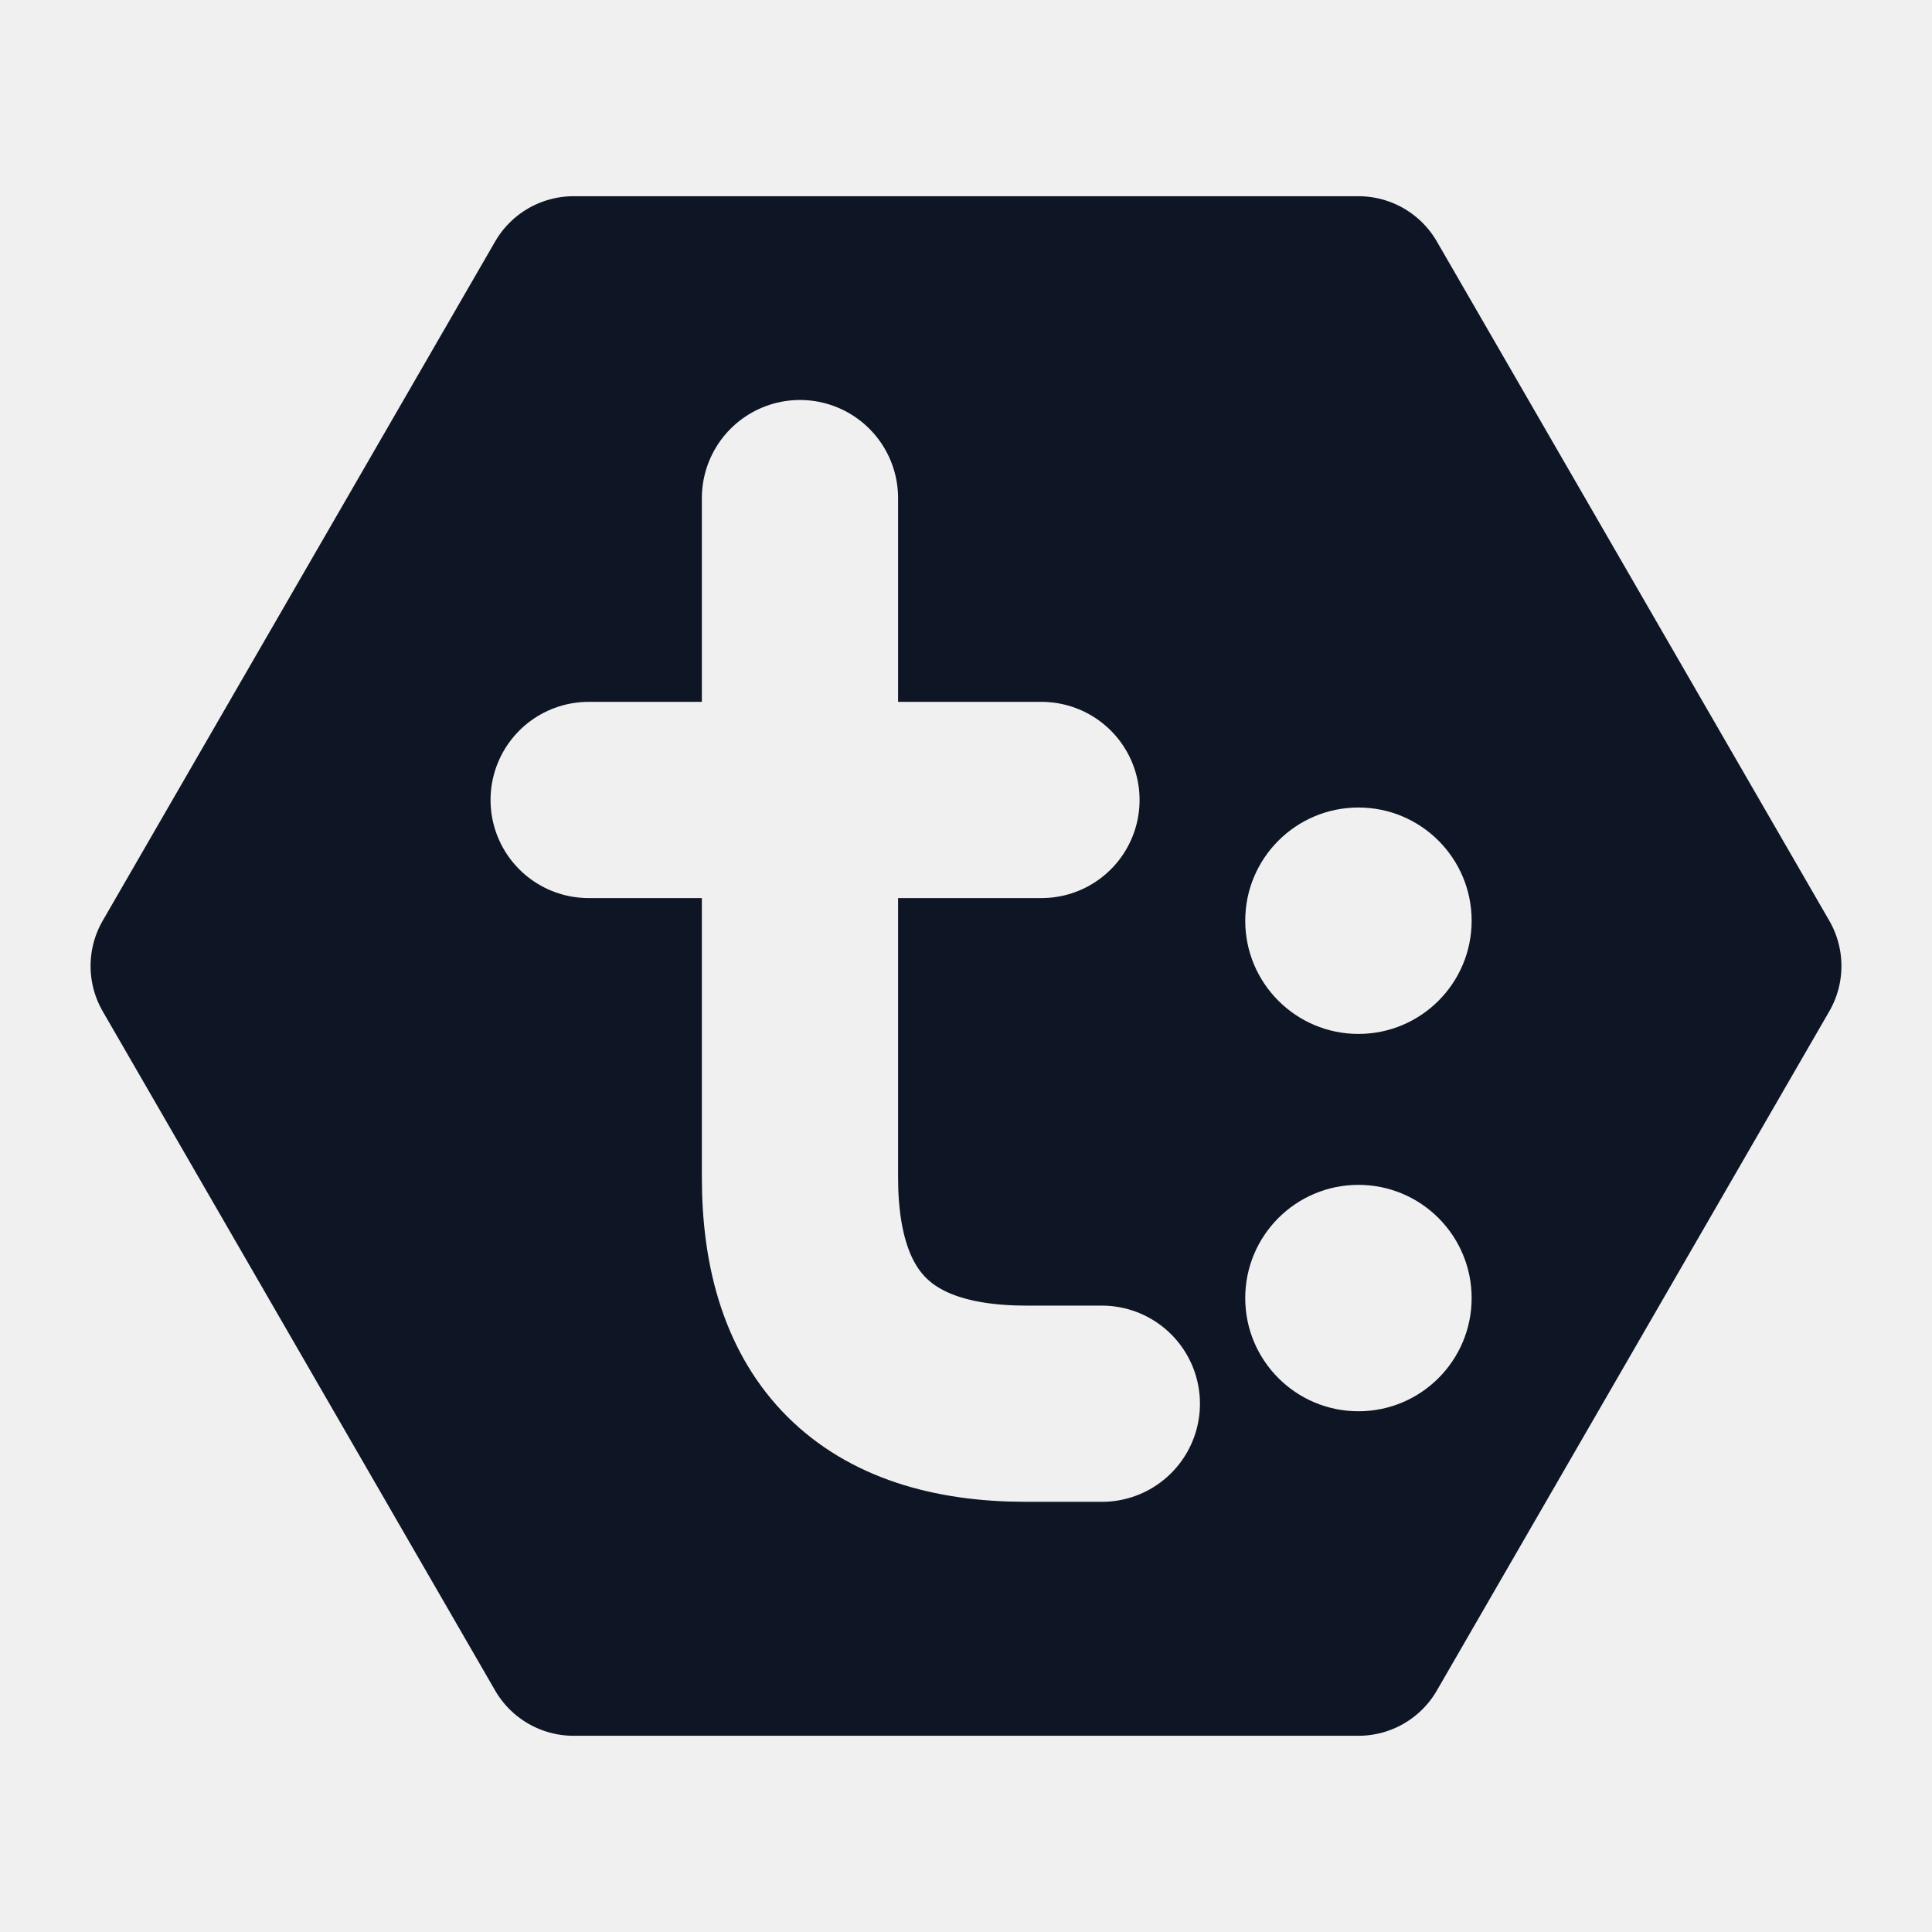
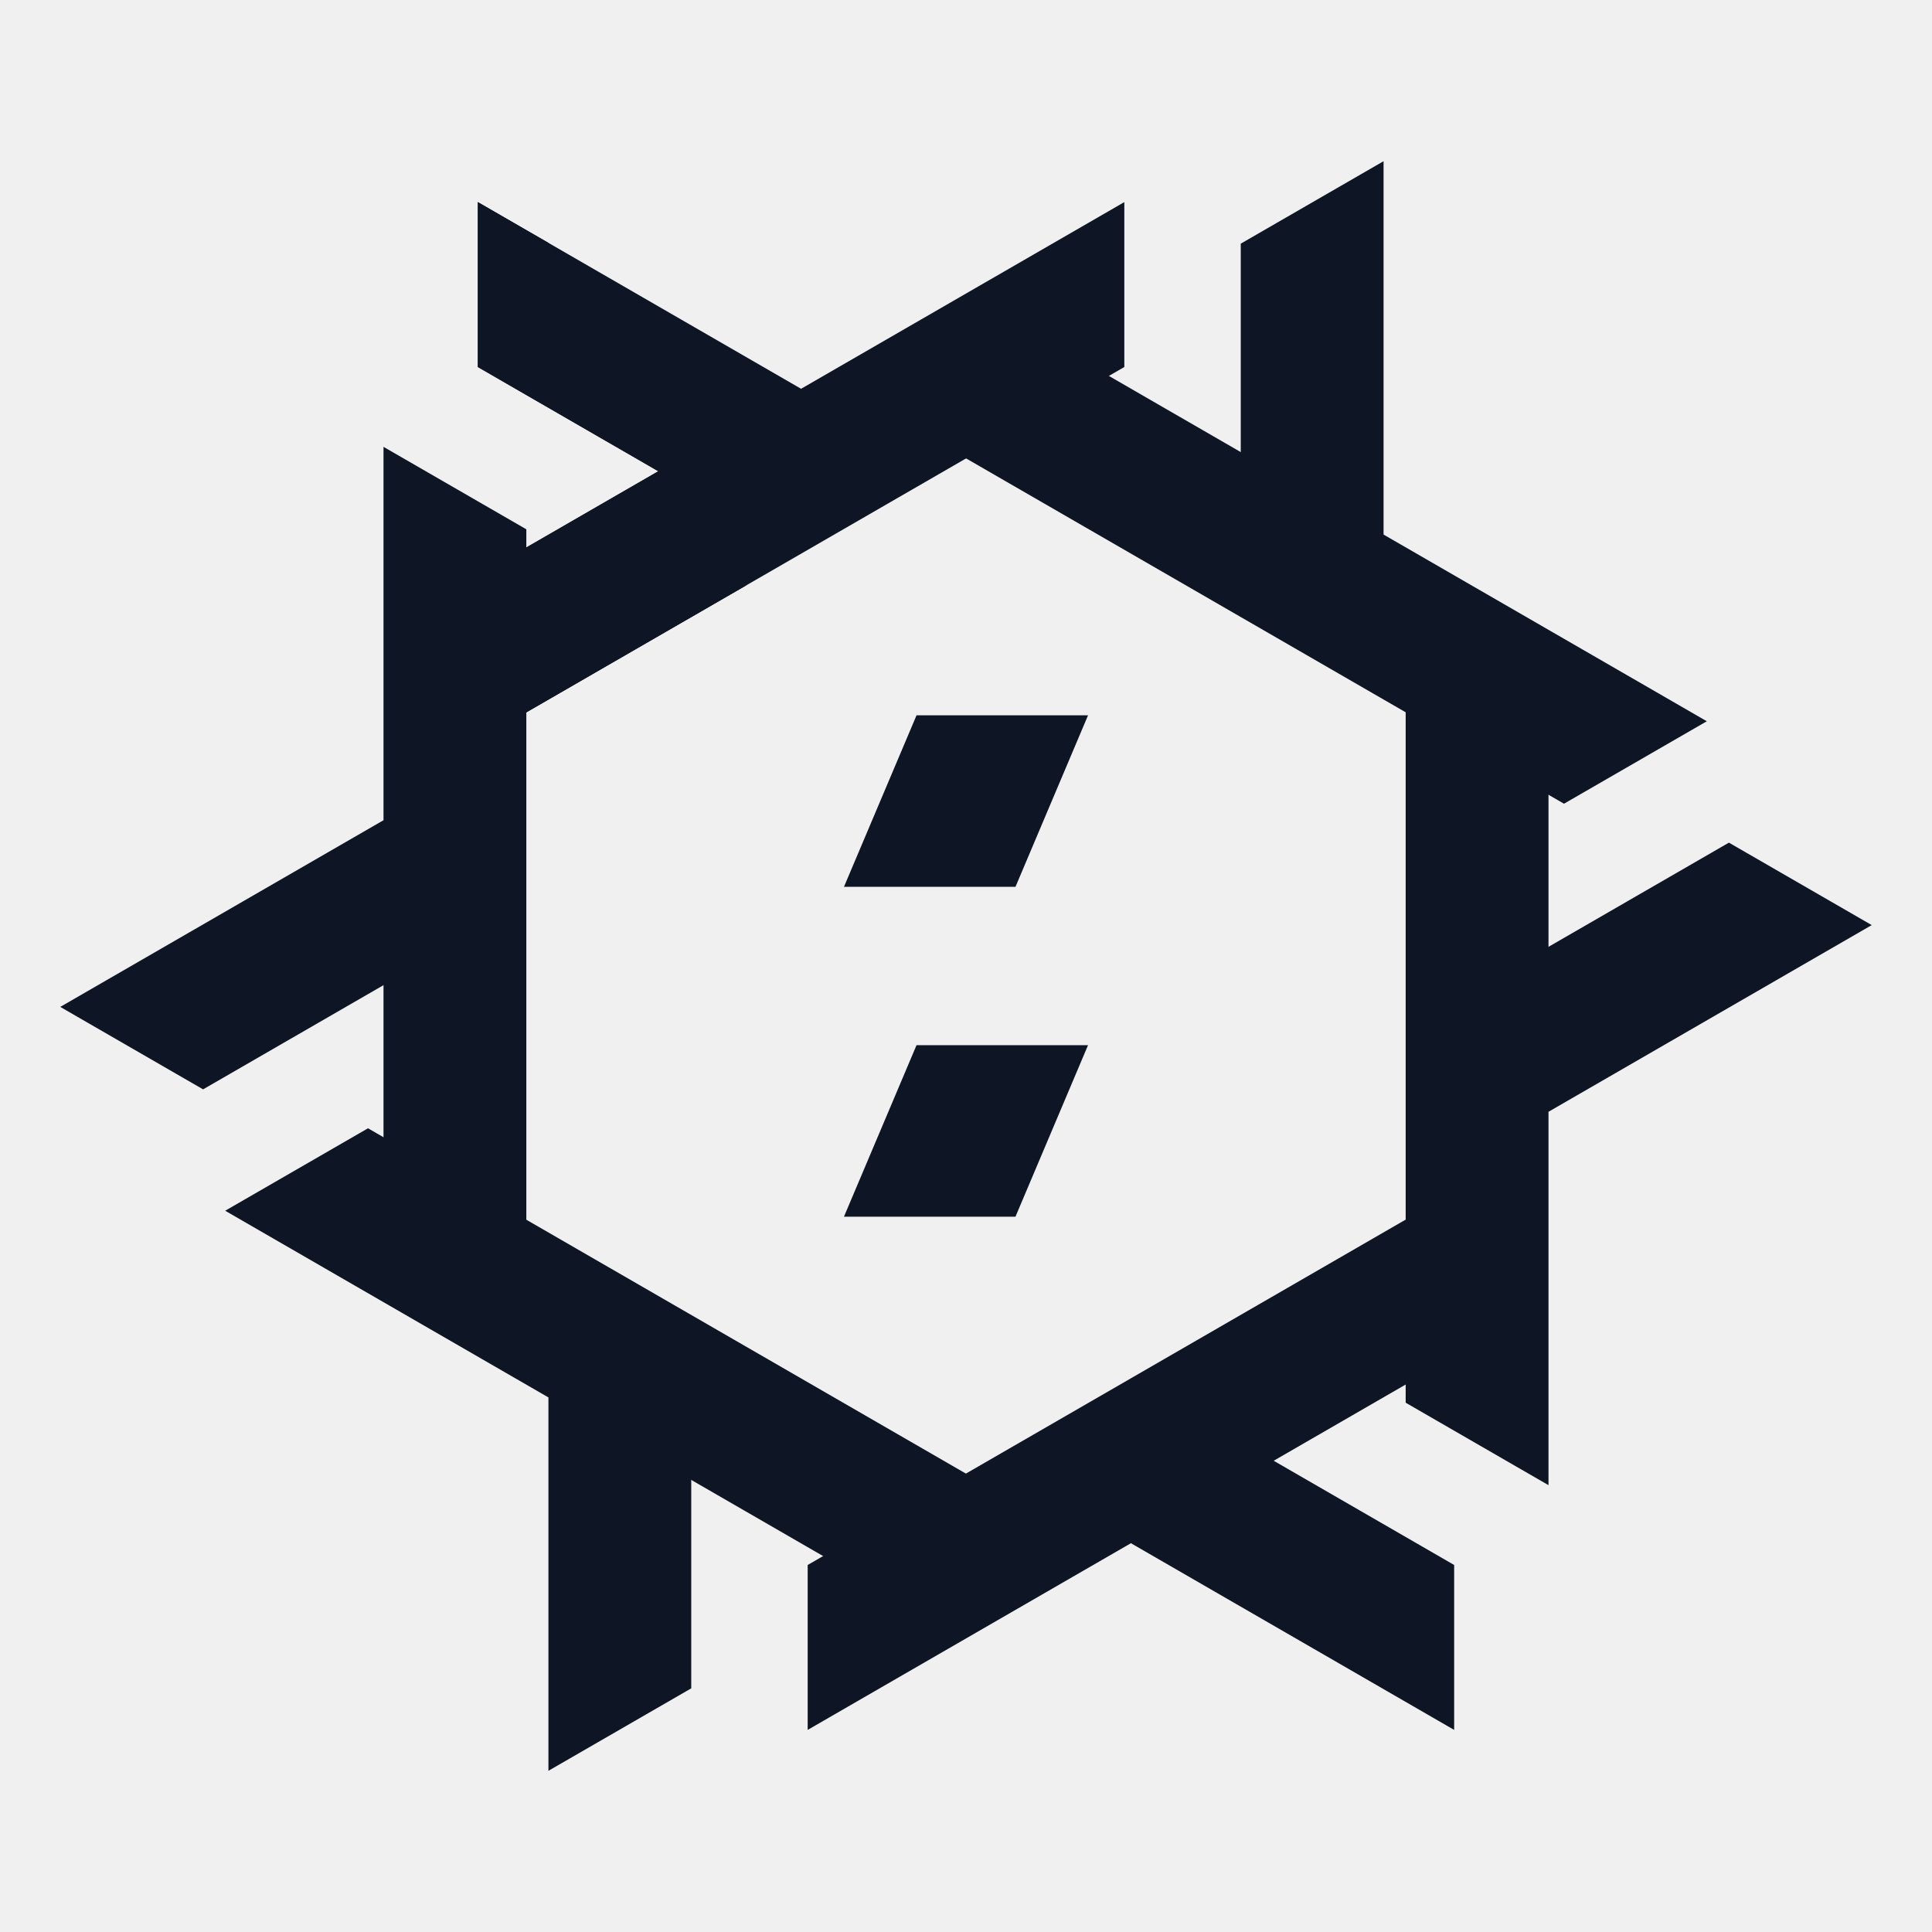
- <svg xmlns="http://www.w3.org/2000/svg" viewBox="0 0 64 64" width="64" height="64" role="img" aria-label="tnix">
-   <mask id="mm" maskUnits="userSpaceOnUse" x="0" y="0" width="64" height="64">
-     <rect width="64" height="64" fill="#fff" />
-     <path d="M26.5 16.5v22.5q0 7.5 7.5 7.5h2.5M19.5 26.5h15" fill="none" stroke="#000" stroke-width="6.5" stroke-linecap="round" stroke-linejoin="round" />
-     <circle cx="45" cy="30.5" r="3.75" fill="#000" />
-     <circle cx="45" cy="43" r="3.75" fill="#000" />
-   </mask>
-   <path d="M58 32 45 54.5H19L6 32 19 9.5h26z" fill="#0E1525" stroke="#0E1525" stroke-width="6" stroke-linejoin="round" mask="url(#mm)" />
+ <svg xmlns="http://www.w3.org/2000/svg" viewBox="0 0 512 512" width="64" height="64" role="img" aria-label="tnix">
+   <g transform="translate(256 256) scale(0.8741) translate(-256.00 -256.00)">
+     <path d="M304.0 24.4 L304.0 74.4 L108.0 187.6 L108.0 137.6 Z" fill="#0E1525" />
+     <path d="M206.0 81.0 L206.0 131.0 L108.0 74.4 L108.0 24.4 Z" fill="#0E1525" />
+     <path d="M480.6 181.8 L437.3 206.8 L241.3 93.6 L284.6 68.6 Z" fill="#0E1525" />
+     <path d="M382.6 125.2 L339.3 150.2 L339.3 37.0 L382.6 12.0 Z" fill="#0E1525" />
+     <path d="M432.6 413.4 L389.3 388.4 L389.3 162.0 L432.6 187.0 Z" fill="#0E1525" />
+     <path d="M432.6 300.2 L389.3 275.2 L487.3 218.6 L530.6 243.6 Z" fill="#0E1525" />
+     <path d="M208.0 487.6 L208.0 437.6 L404.0 324.4 L404.0 374.4 Z" fill="#0E1525" />
+     <path d="M306.0 431.0 L306.0 381.0 L404.0 437.6 L404.0 487.6 Z" fill="#0E1525" />
+     <path d="M31.4 330.2 L74.7 305.2 L270.7 418.4 L227.4 443.4 Z" fill="#0E1525" />
+     <path d="M129.4 386.8 L172.7 361.8 L172.7 475.0 L129.4 500.0 Z" fill="#0E1525" />
+     <path d="M79.4 98.6 L122.7 123.6 L122.7 350.0 L79.4 325.0 Z" fill="#0E1525" />
+     <path d="M79.4 211.8 L122.7 236.8 L24.7 293.4 L-18.6 268.4 Z" fill="#0E1525" />
+     <clipPath id="mm-weave">
+       <path d="M256.0 256.0 L-644.0 256.0 L-640.6 177.6 L-630.3 99.7 L-613.3 23.1 L-589.7 -51.8 L-559.7 -124.4 L-523.4 -194.0 L-481.2 -260.2 L-433.4 -322.5 L-380.4 -380.4 L-322.5 -433.4 L-260.2 -481.2 L-194.0 -523.4 Z" />
+     </clipPath>
+     <g clip-path="url(#mm-weave)">
+       <path d="M304.0 24.4 L304.0 74.4 L108.0 187.6 L108.0 137.6 Z" fill="#0E1525" />
+       <path d="M206.0 81.0 L206.0 131.0 L108.0 74.4 L108.0 24.4 Z" fill="#0E1525" />
+     </g>
+     <path d="M241.0 180.0 L293.0 180.0 L271.0 232.0 L219.0 232.0 Z" fill="#0E1525" />
+     <path d="M241.0 280.0 L293.0 280.0 L271.0 332.0 L219.0 332.0 Z" fill="#0E1525" />
+   </g>
</svg>
